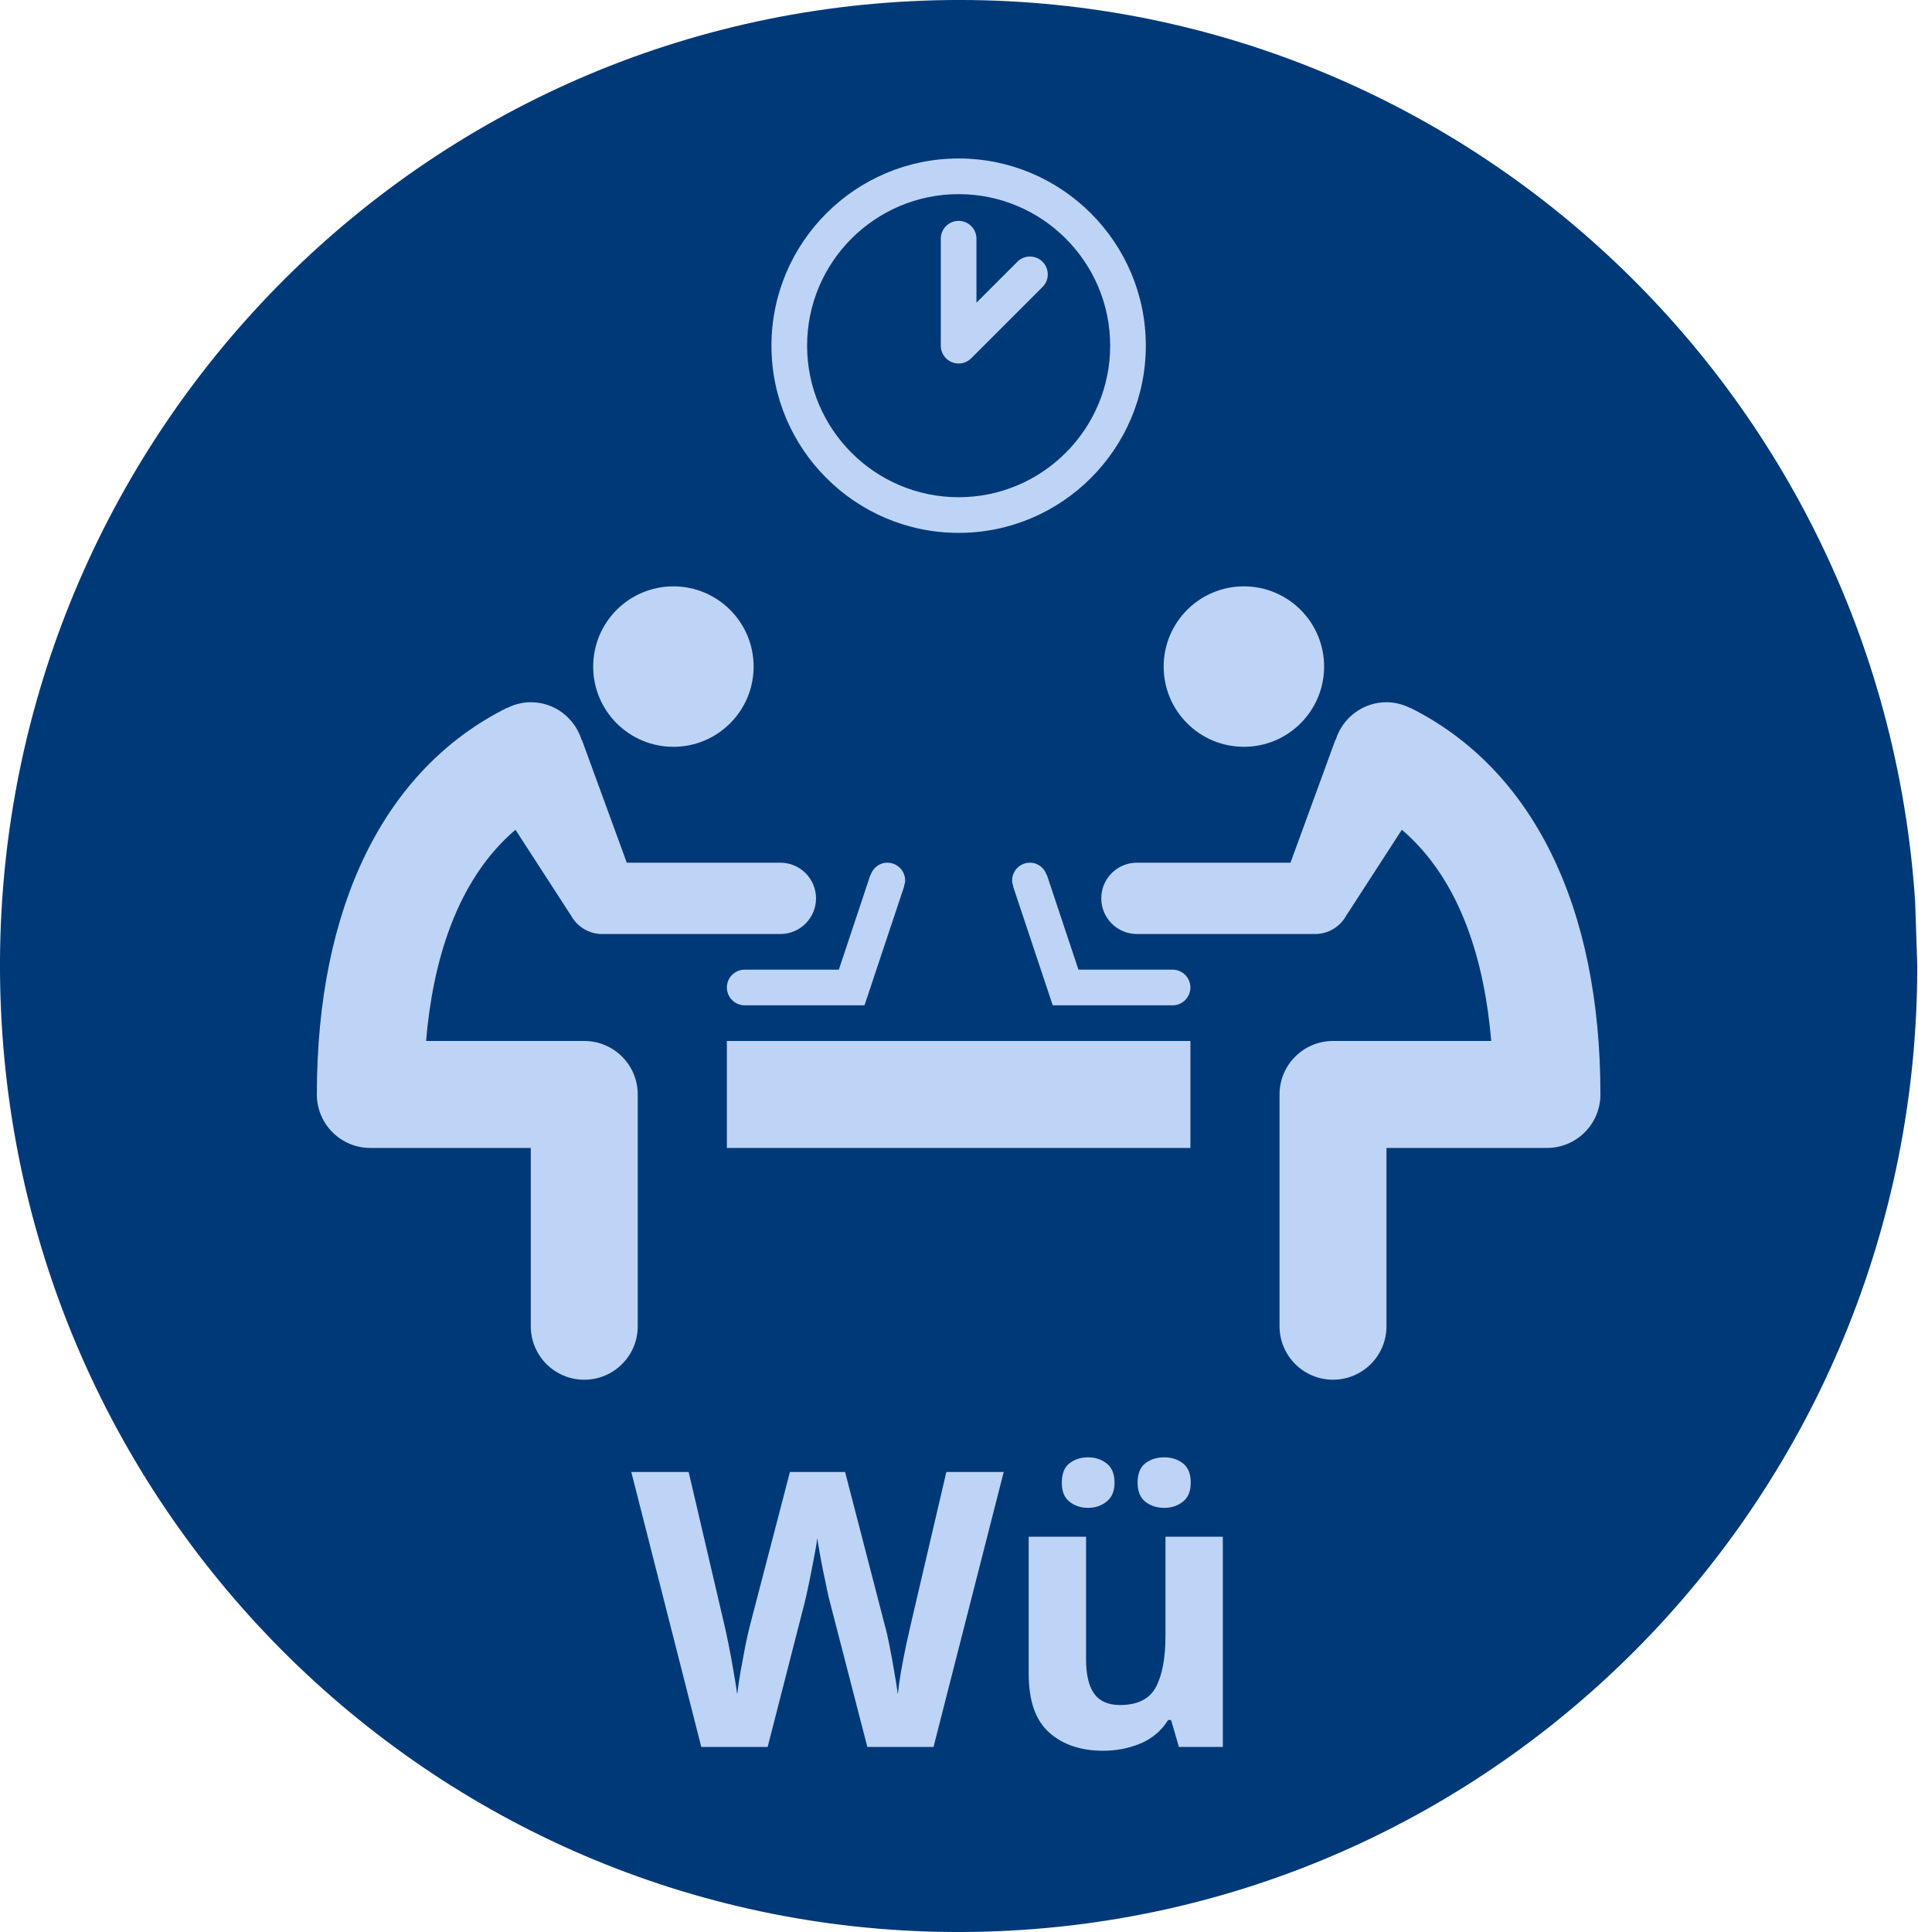
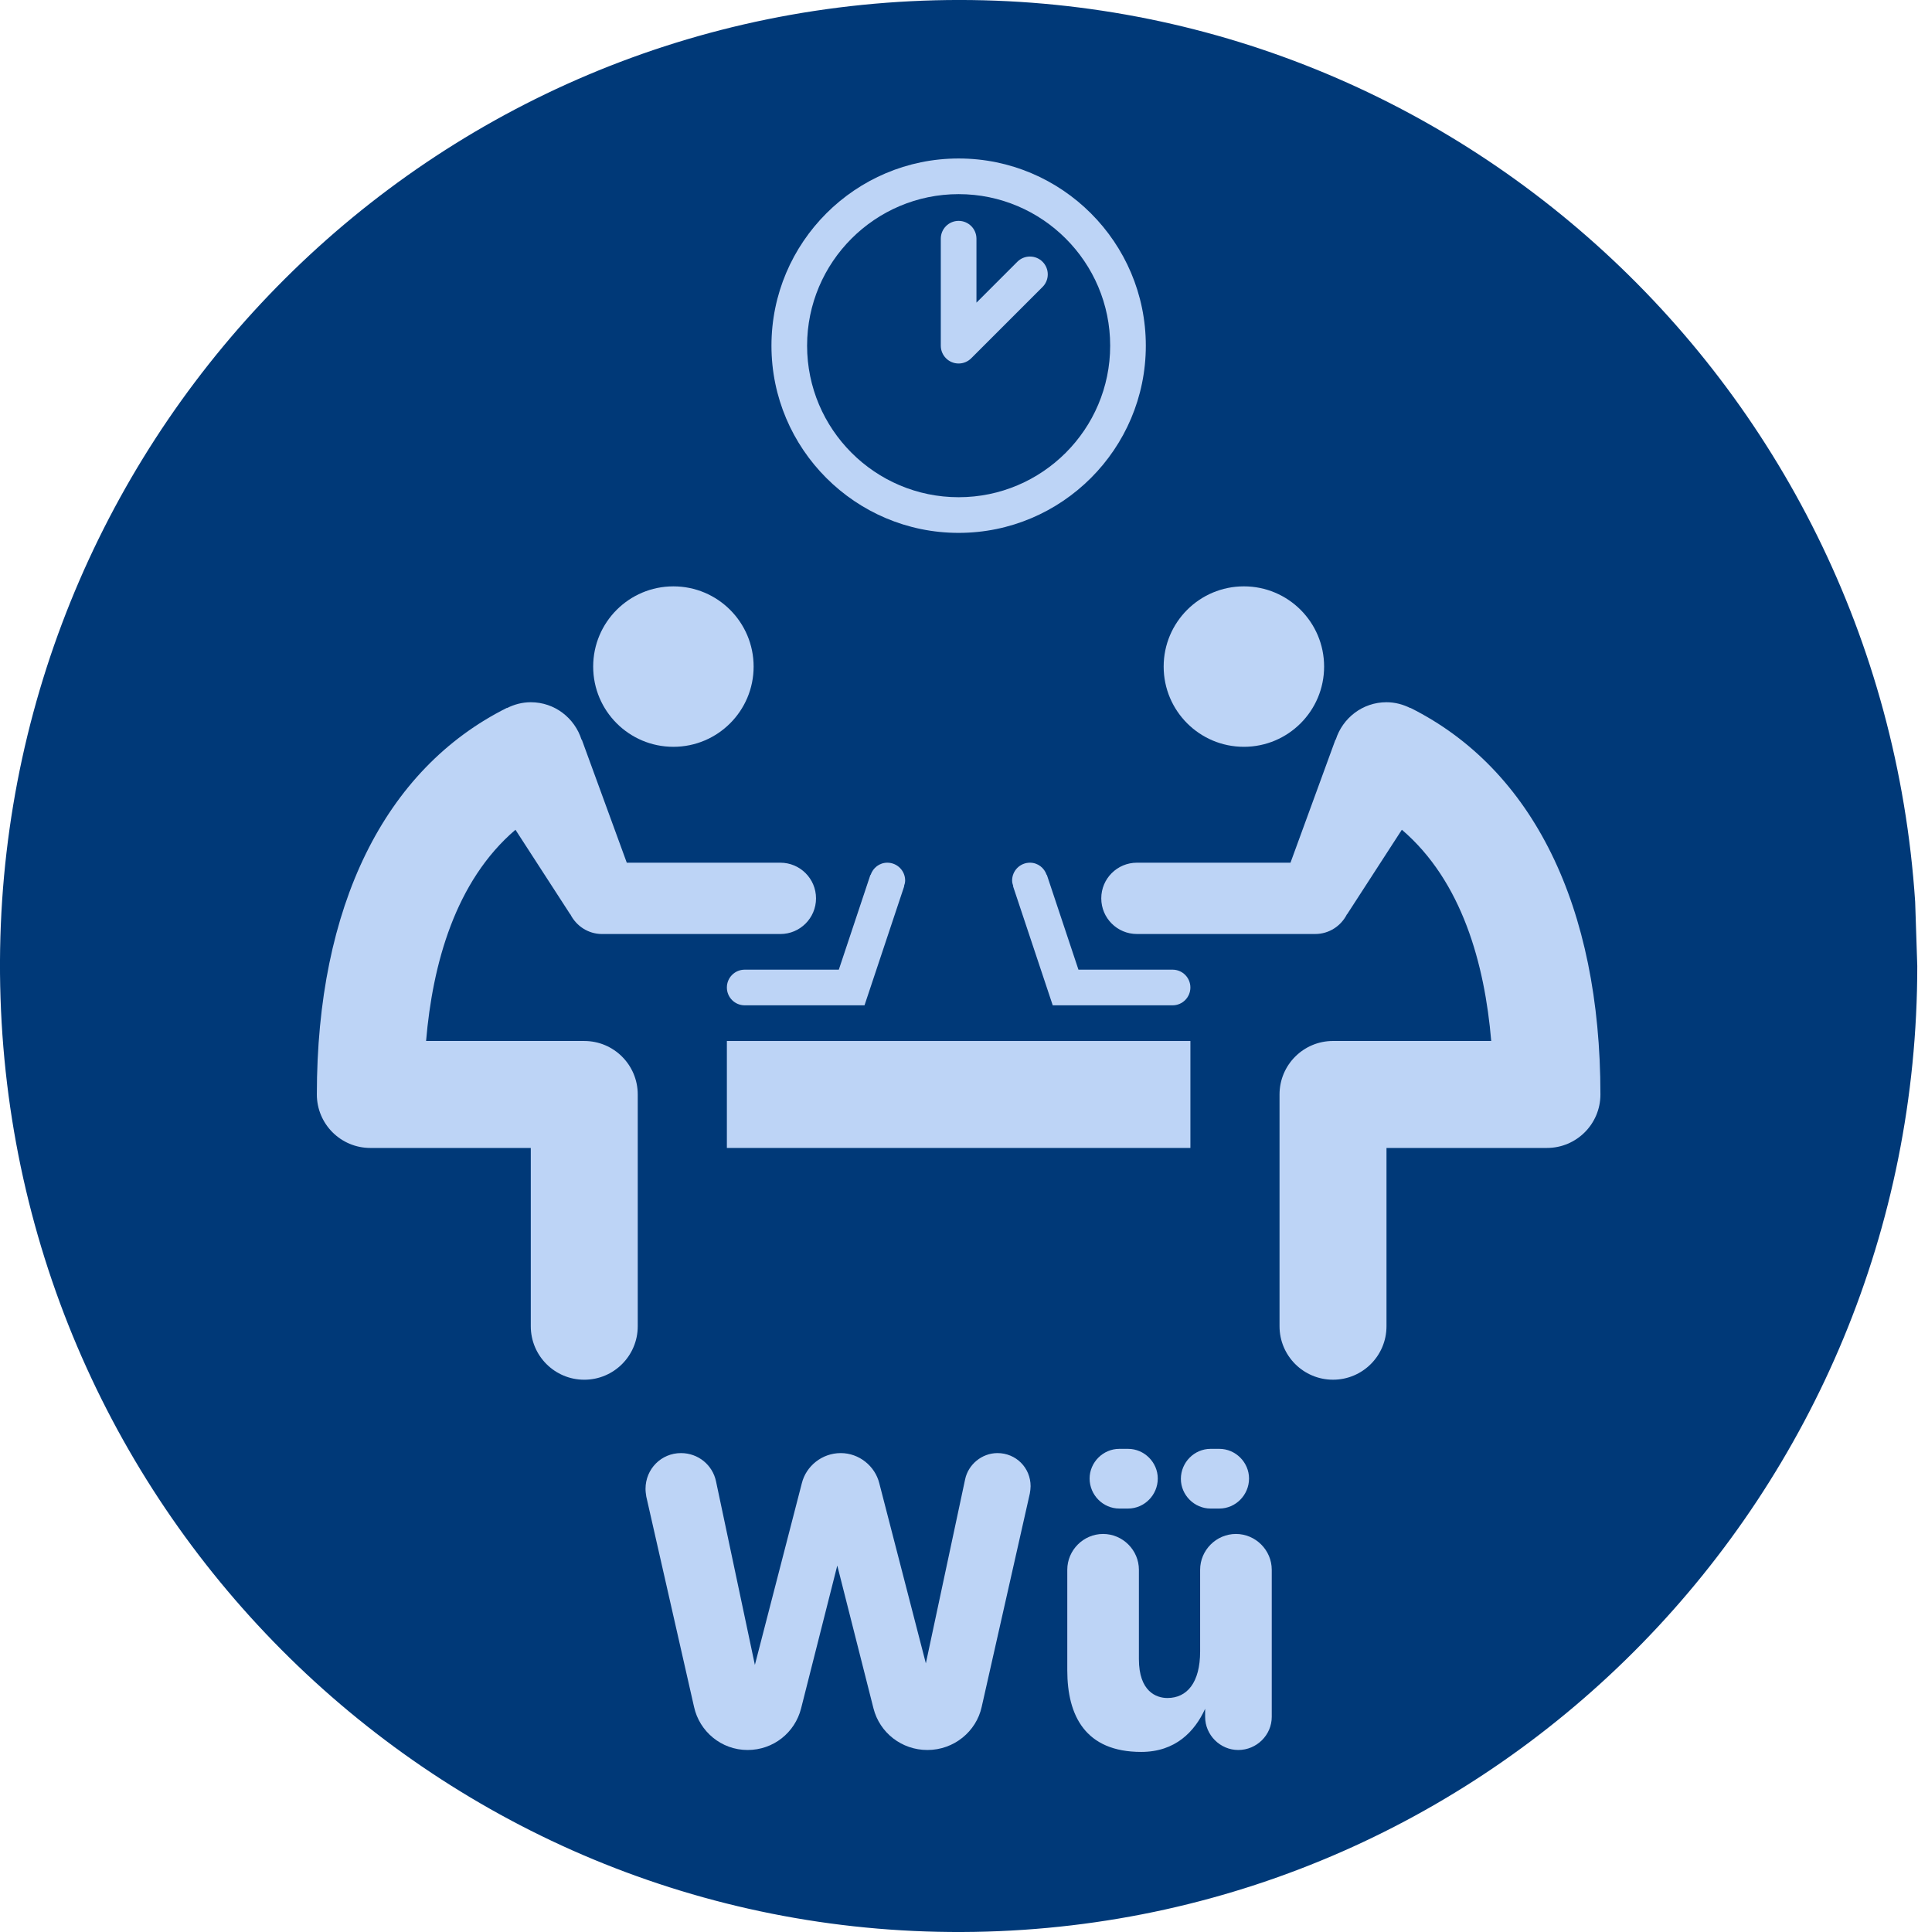
<svg xmlns="http://www.w3.org/2000/svg" version="1.1" x="0px" y="0px" viewBox="0 0 149.37 150.51" enable-background="new 0 0 100 95.139" xml:space="preserve" id="svg2" width="149.37" height="150.51">
  <defs id="defs26" />
  <g id="g4187">
    <g transform="translate(-0.4000931,0.8741836)" id="g4172">
      <g id="g4850">
        <path transform="translate(0.4000931,-0.8741836)" style="opacity:1;fill:#003978;fill-opacity:1" id="path4186" d="M 149.37,75.255 A 74.685,75.255 0 0 1 75.927,150.5 74.685,75.255 0 0 1 0.041,77.758 74.685,75.255 0 0 1 70.96,0.094 74.685,75.255 0 0 1 149.205,70.252" />
        <g id="g4834" style="fill:#bdd4f6;fill-opacity:1">
          <g id="g4822" style="fill:#bdd4f6;fill-opacity:1">
            <polygon style="fill:#bdd4f6;fill-opacity:1" transform="translate(25.08501,11.47229)" id="polygon4" points="68.056,68.75 31.944,68.75 31.944,77.083 37.5,77.083 62.5,77.083 68.056,77.083 " />
            <path style="fill:#bdd4f6;fill-opacity:1" id="path6" d="m 70.918,67.722 c 0,-0.768 -0.621,-1.389 -1.389,-1.389 -0.613,0 -1.117,0.402 -1.301,0.954 l -0.017,-0.005 -2.461,7.384 -7.332,0 c -0.768,0 -1.389,0.621 -1.389,1.389 0,0.768 0.621,1.389 1.389,1.389 l 9.334,0 3.094,-9.282 -0.017,-0.006 c 0.049,-0.138 0.089,-0.28 0.089,-0.434 z" />
            <g style="fill:#bdd4f6;fill-opacity:1" transform="translate(25.08501,11.47229)" id="g8">
              <path style="fill:#bdd4f6;fill-opacity:1" id="path10" d="m 36.111,54.861 -11.965,0 -3.503,-9.584 -0.019,0.007 c -0.531,-1.689 -2.091,-2.924 -3.957,-2.924 -0.67,0 -1.295,0.174 -1.856,0.455 L 14.804,42.801 C 5.257,47.574 0,58.27 0,72.917 c 0,2.301 1.865,4.166 4.167,4.166 l 12.5,0 0,13.889 c 0,2.302 1.865,4.167 4.167,4.167 2.302,0 4.166,-1.866 4.166,-4.167 L 25,72.917 C 25,70.615 23.135,68.75 20.833,68.75 l -12.323,0 C 9.016,62.761 10.784,56.3 15.473,52.294 l 4.265,6.587 0.01,-0.005 c 0.457,0.91 1.388,1.541 2.475,1.541 l 13.889,0 c 1.534,0 2.777,-1.244 2.777,-2.778 0,-1.534 -1.244,-2.778 -2.778,-2.778 z" />
              <circle style="fill:#bdd4f6;fill-opacity:1" id="circle12" r="6.25" cy="39.583" cx="27.778" />
            </g>
            <path style="fill:#bdd4f6;fill-opacity:1" id="path14" d="m 91.752,74.666 -7.333,0 -2.461,-7.384 -0.016,0.005 c -0.185,-0.552 -0.688,-0.954 -1.302,-0.954 -0.768,0 -1.389,0.621 -1.389,1.389 0,0.154 0.04,0.296 0.088,0.434 l -0.017,0.006 3.094,9.282 9.335,0 c 0.768,0 1.389,-0.621 1.389,-1.389 0,-0.768 -0.62,-1.389 -1.388,-1.389 z" />
            <circle style="fill:#bdd4f6;fill-opacity:1" id="circle16" r="6.25" cy="51.055" cx="97.308" />
            <path style="fill:#bdd4f6;fill-opacity:1" id="path18" d="m 110.282,54.273 -0.007,0.014 c -0.562,-0.281 -1.188,-0.455 -1.857,-0.455 -1.864,0 -3.426,1.234 -3.956,2.924 l -0.02,-0.007 -3.503,9.584 -11.965,0 c -1.534,0 -2.777,1.243 -2.777,2.777 0,1.534 1.243,2.778 2.777,2.778 l 13.889,0 c 1.087,0 2.019,-0.631 2.476,-1.541 l 0.01,0.005 4.266,-6.587 c 4.688,4.006 6.456,10.467 6.962,16.456 l -12.325,0 c -2.302,0 -4.167,1.865 -4.167,4.167 l 0,18.055 c 0,2.302 1.865,4.167 4.167,4.167 2.302,0 4.166,-1.865 4.166,-4.167 l 0,-13.888 12.5,0 c 2.302,0 4.167,-1.865 4.167,-4.166 0,-14.647 -5.257,-25.343 -14.803,-30.116 z" />
            <path style="fill:#bdd4f6;fill-opacity:1" id="path20" d="m 75.085,40.639 c -8.042,0 -14.583,-6.542 -14.583,-14.583 0,-8.041 6.541,-14.584 14.583,-14.584 8.042,0 14.583,6.542 14.583,14.583 0,8.041 -6.541,14.584 -14.583,14.584 z m 0,-26.389 c -6.509,0 -11.806,5.295 -11.806,11.805 0,6.51 5.297,11.806 11.806,11.806 6.509,0 11.806,-5.296 11.806,-11.806 0,-6.51 -5.297,-11.805 -11.806,-11.805 z" />
            <path style="fill:#bdd4f6;fill-opacity:1" id="path22" d="m 82.029,20.5 c 0,-0.768 -0.621,-1.389 -1.389,-1.389 -0.386,0 -0.732,0.157 -0.983,0.409 l -3.184,3.183 0,-4.981 c 0,-0.768 -0.621,-1.389 -1.389,-1.389 -0.768,0 -1.389,0.622 -1.389,1.389 l 0,8.333 c 0,0.768 0.621,1.389 1.389,1.389 0.385,0 0.732,-0.157 0.983,-0.409 l 5.553,-5.551 c 0.253,-0.252 0.409,-0.6 0.409,-0.984 z" />
          </g>
-           <text xml:space="preserve" style="font-style:normal;font-variant:normal;font-weight:normal;font-stretch:normal;font-size:32.615px;line-height:125%;font-family:Roboto;-inkscape-font-specification:Roboto;letter-spacing:0px;word-spacing:0px;fill:#bdd4f6;fill-opacity:1;stroke:none;stroke-width:1px;stroke-linecap:butt;stroke-linejoin:miter;stroke-opacity:1" x="49.581" y="135.217" id="text4188">
-             <tspan id="tspan4190" x="49.581" y="135.217" style="font-style:normal;font-variant:normal;font-weight:bold;font-stretch:normal;font-size:30px;font-family:Jellee;-inkscape-font-specification:'Jellee Bold';fill:#bdd4f6;fill-opacity:1">Wü</tspan>
-           </text>
+           <g style="font-style:normal;font-variant:normal;font-weight:normal;font-stretch:normal;font-size:32.615px;line-height:125%;font-family:Roboto;-inkscape-font-specification:Roboto;letter-spacing:0px;word-spacing:0px;fill:#bdd4f6;fill-opacity:1;stroke:none;stroke-width:1px;stroke-linecap:butt;stroke-linejoin:miter;stroke-opacity:1" id="text4188">
+             <path d="m 50.691,115.117 c 0,0.21 0.03,0.39 0.06,0.6 l 3.72,16.38 c 0.42,1.92 2.13,3.36 4.17,3.36 2.01,0 3.69,-1.35 4.17,-3.24 l 2.82,-11.13 2.82,11.13 c 0.48,1.89 2.19,3.24 4.2,3.24 2.07,0 3.81,-1.44 4.23,-3.36 l 3.75,-16.62 c 0.03,-0.18 0.06,-0.39 0.06,-0.57 0,-1.44 -1.14,-2.58 -2.58,-2.58 -1.23,0 -2.28,0.9 -2.52,2.04 l -3.06,14.34 -3.63,-14.04 c -0.33,-1.32 -1.56,-2.34 -3,-2.34 -1.47,0 -2.7,1.02 -3.03,2.34 l -3.66,14.16 -3.03,-14.31 c -0.27,-1.26 -1.38,-2.19 -2.73,-2.19 -1.53,0 -2.76,1.23 -2.76,2.79 z" style="font-style:normal;font-variant:normal;font-weight:bold;font-stretch:normal;font-size:30px;font-family:Jellee;-inkscape-font-specification:'Jellee Bold';fill:#bdd4f6;fill-opacity:1" id="path4152" />
+             <path d="m 85.289,114.307 c 0,1.29 1.05,2.34 2.31,2.34 l 0.69,0 c 1.26,0 2.31,-1.05 2.31,-2.34 0,-1.26 -1.05,-2.31 -2.31,-2.31 l -0.69,0 c -1.26,0 -2.31,1.05 -2.31,2.31 z m 7.11,0.03 c 0,1.26 1.05,2.31 2.31,2.31 l 0.69,0 c 1.26,0 2.31,-1.05 2.31,-2.34 0,-1.26 -1.05,-2.31 -2.31,-2.31 l -0.69,0 c -1.26,0 -2.31,1.05 -2.31,2.34 z m -8.85,14.91 c 0,3.54 1.41,6.36 5.76,6.36 2.67,0 4.17,-1.59 4.98,-3.36 l 0,0.63 c 0,1.41 1.17,2.58 2.58,2.58 1.44,0 2.61,-1.17 2.61,-2.58 l 0,-11.46 c 0,-1.53 -1.26,-2.79 -2.79,-2.79 -1.53,0 -2.79,1.26 -2.79,2.79 l 0,6.36 c 0,2.43 -1.02,3.63 -2.55,3.63 -0.87,0 -2.22,-0.51 -2.22,-3.03 l 0,-6.96 c 0,-1.53 -1.26,-2.79 -2.79,-2.79 -1.53,0 -2.79,1.26 -2.79,2.79 l 0,7.83 z" style="font-style:normal;font-variant:normal;font-weight:bold;font-stretch:normal;font-size:30px;font-family:Jellee;-inkscape-font-specification:'Jellee Bold';fill:#bdd4f6;fill-opacity:1" id="path4154" />
+           </g>
        </g>
      </g>
    </g>
  </g>
</svg>
